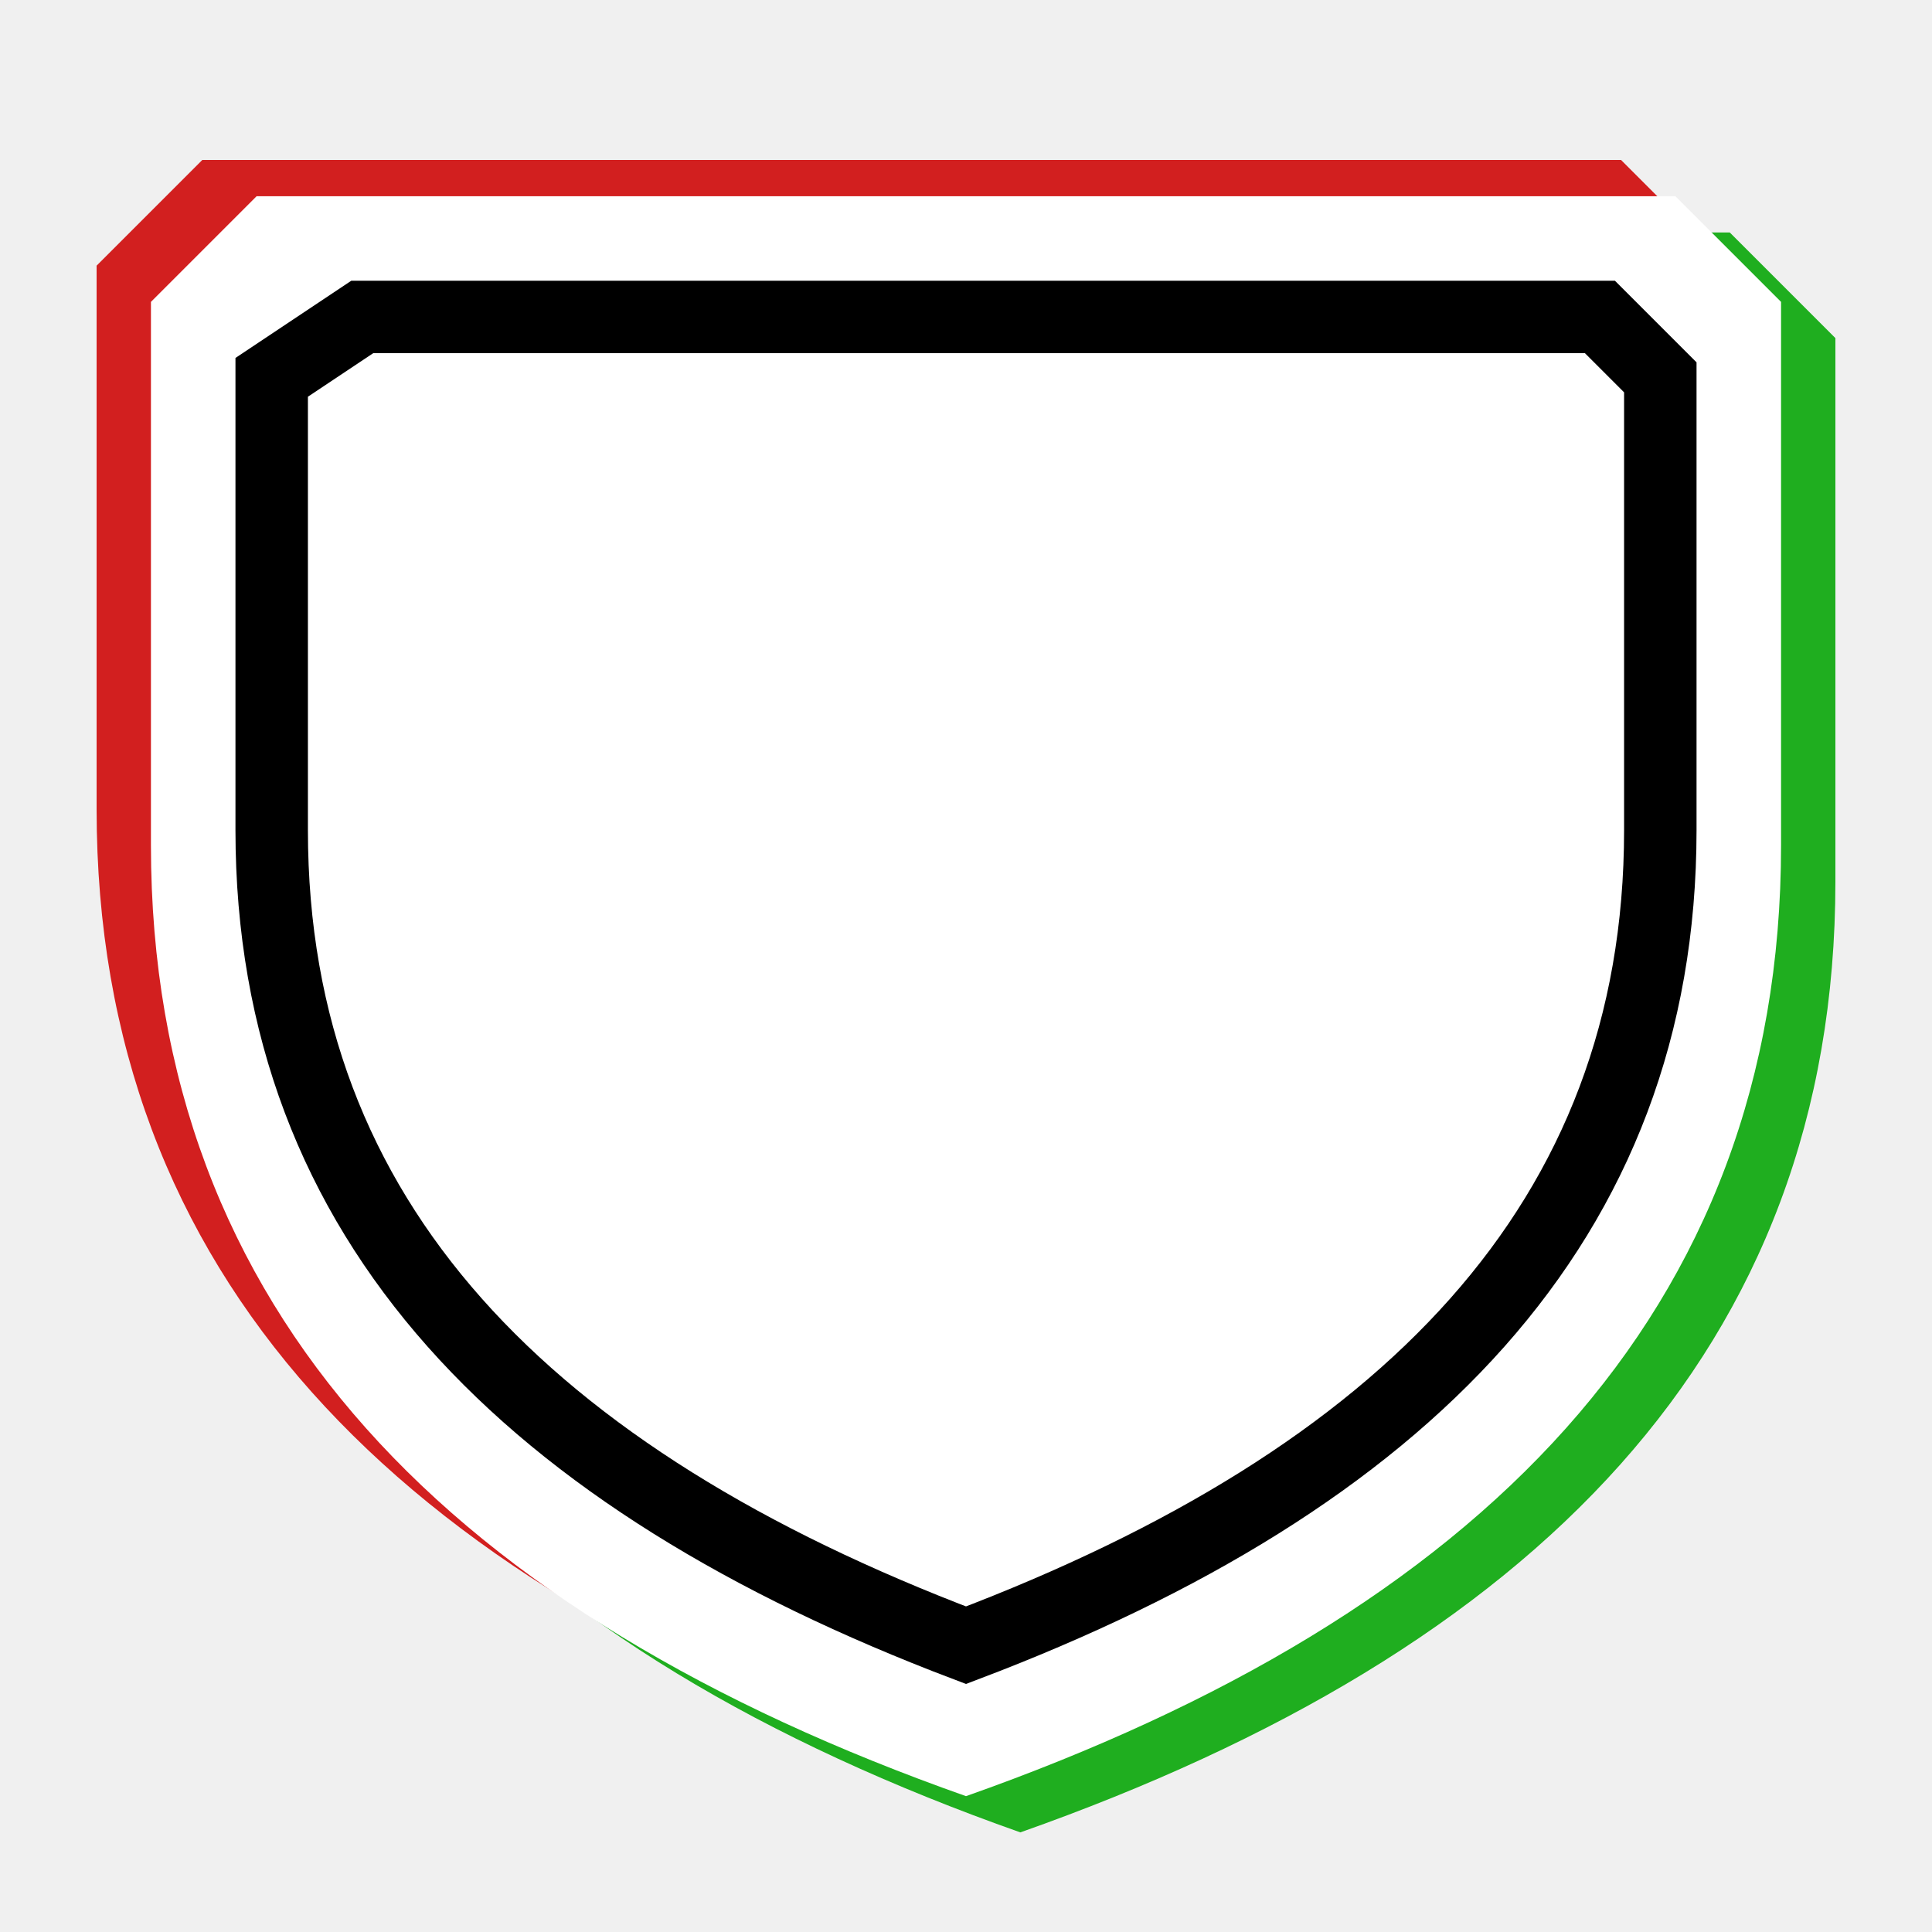
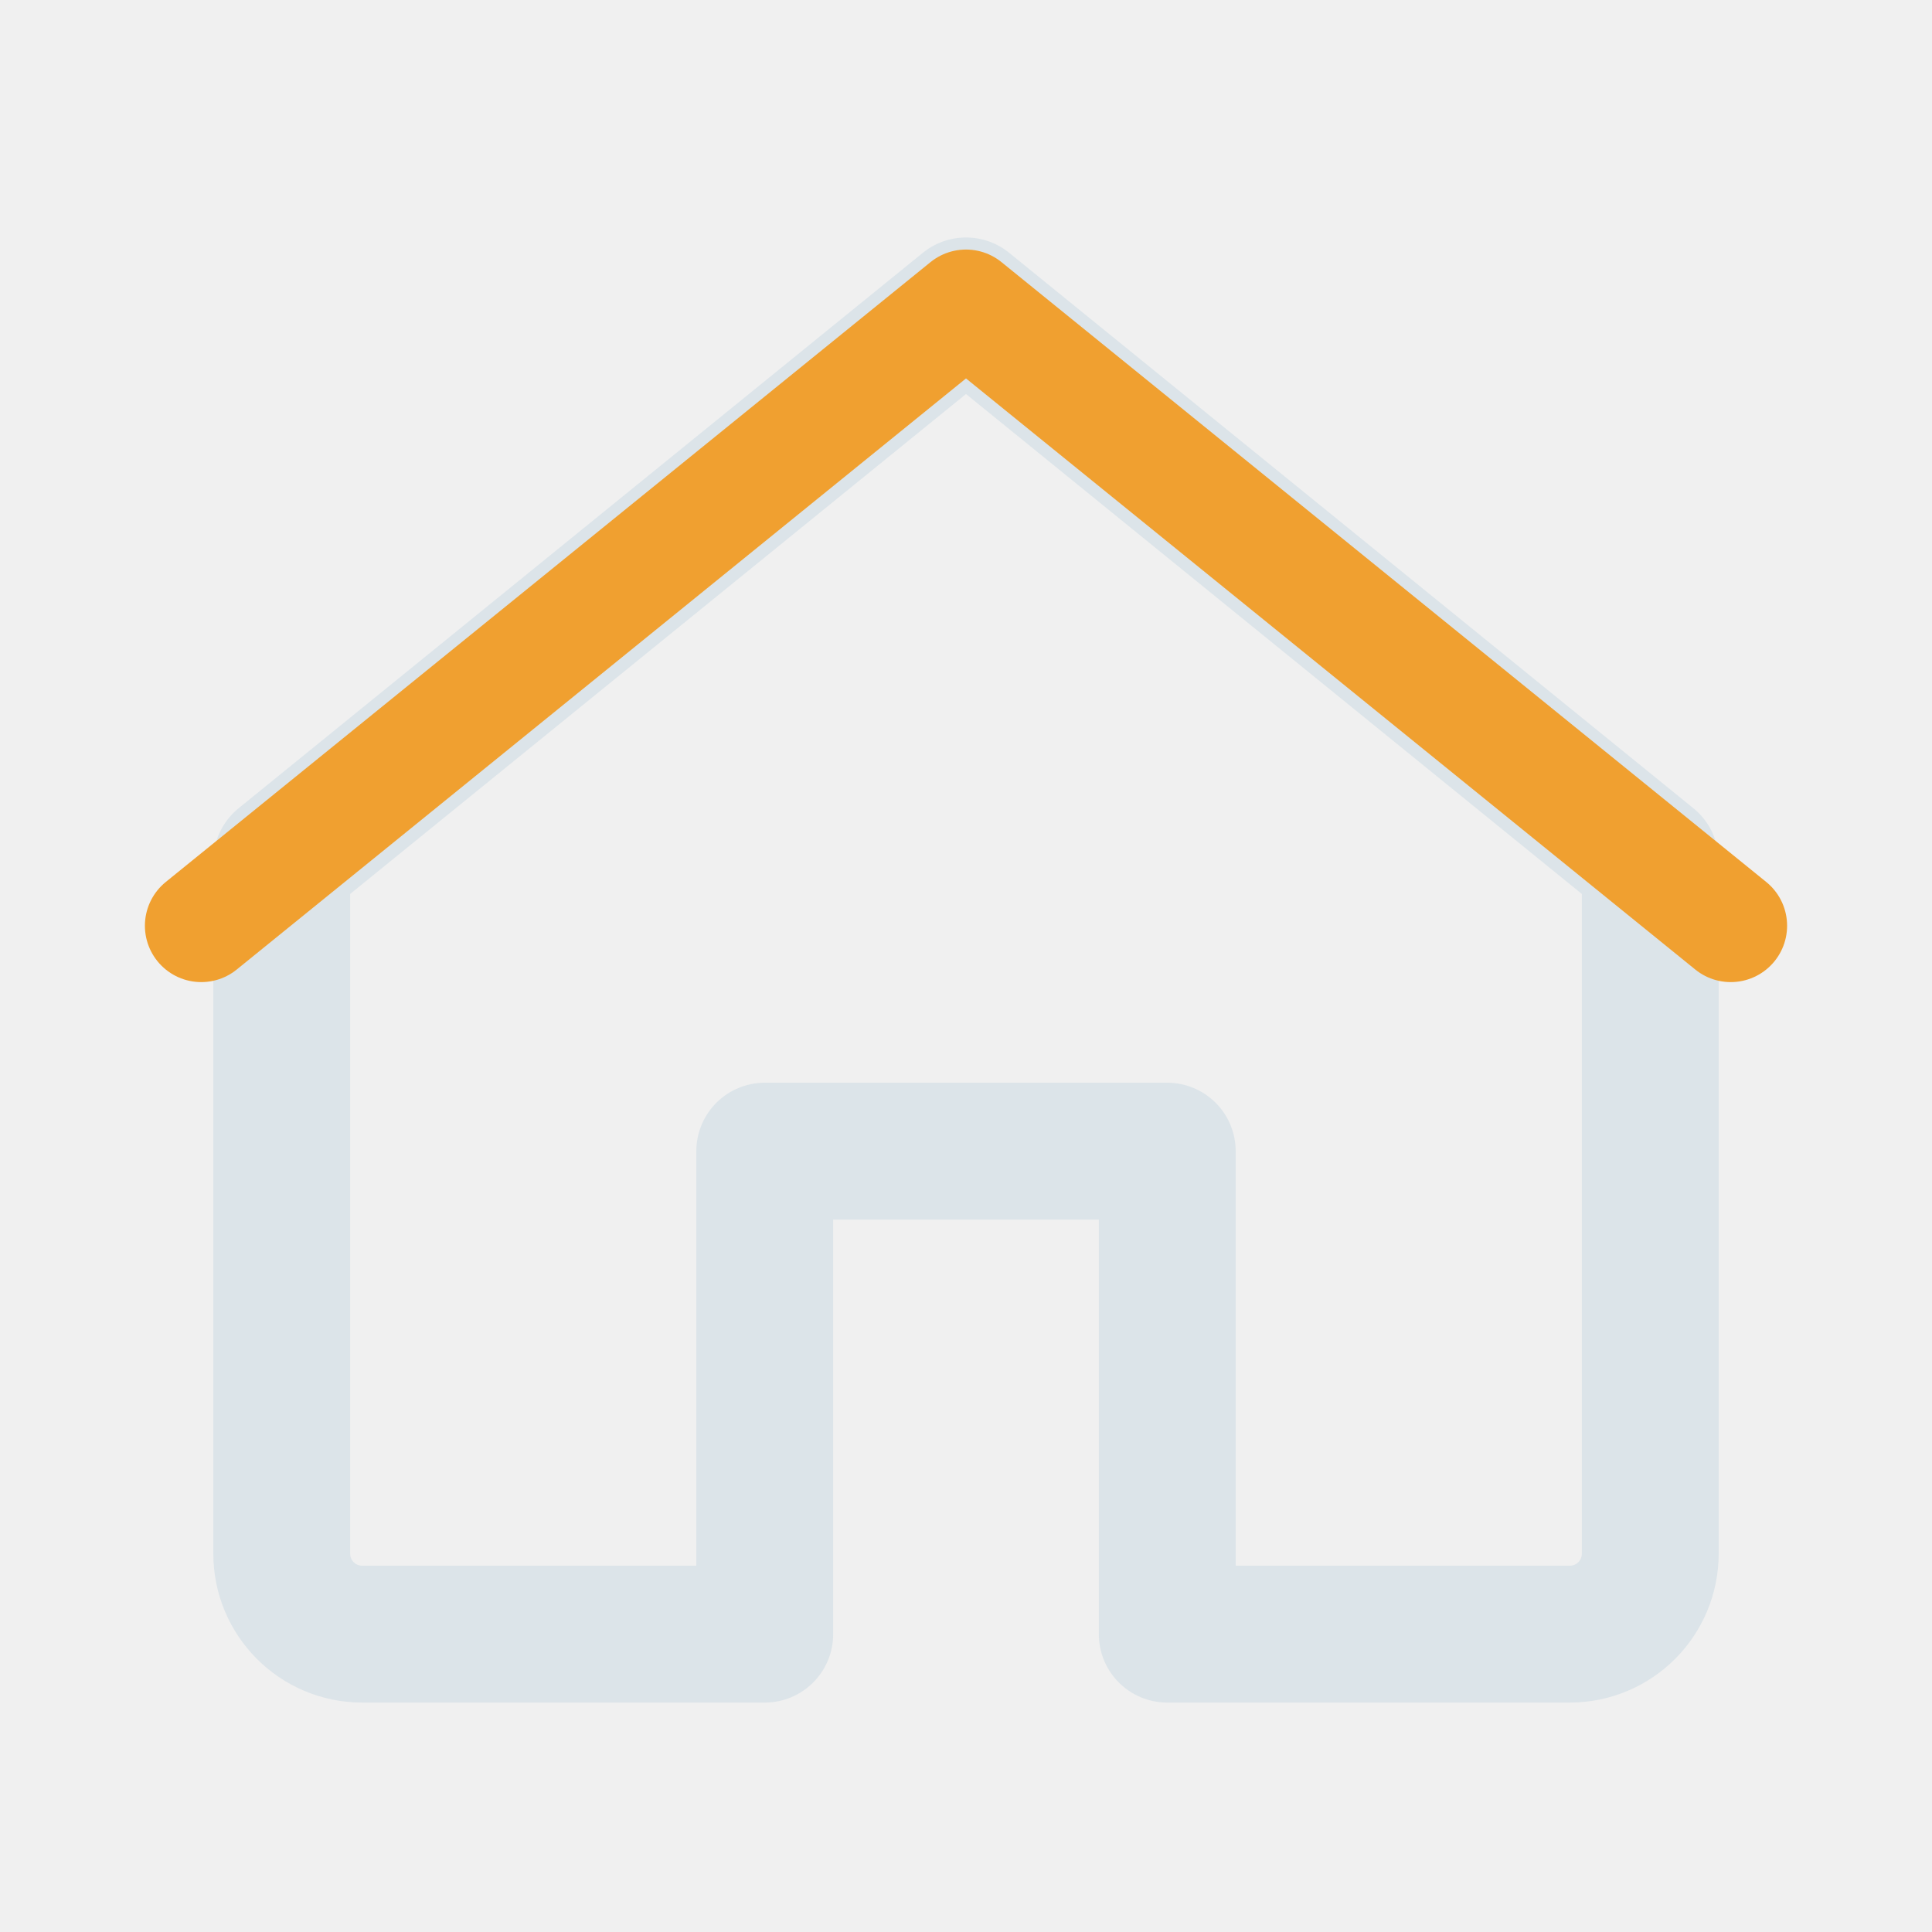
- <svg xmlns="http://www.w3.org/2000/svg" viewBox="0 0 64 64" role="img" aria-label="Home — crest shield">
-   <defs>
-     <path id="cotDiffShield" d="M8.5 6.5 H55.5 L59 10 V28 C59 43.5 49 53.5 32 59.5 C15 53.5 5 43.5 5 28 V10 Z" />
-   </defs>
-   <g>
-     <use href="#cotDiffShield" fill="#d21f1f" transform="translate(-1.8 -1.2)" />
-     <use href="#cotDiffShield" fill="#1fae1f" transform="translate(1.8 1.2)" />
-     <use href="#cotDiffShield" fill="#ffffff" />
-     <path d="M12 10.5 H53 L55 12.5 V27.5 C55 40.5 46.5 49 32 54.5 C17.5 49 9 40.5 9 27.5 V12.5 Z" fill="none" stroke="#000000" stroke-width="2.4" />
-   </g>
+ <svg xmlns="http://www.w3.org/2000/svg" viewBox="0 0 24 24">
+   <path d="M3.5 10.7 12 3.8l8.5 6.9v8.6a1 1 0 0 1-1 1h-5v-6h-5v6h-5a1 1 0 0 1-1-1Z" fill="none" stroke="#dce4e9" stroke-width="1.7" stroke-linejoin="round" />
+   <path d="m2.5 11.5 9.5-7.7 9.5 7.7" fill="none" stroke="#f0a030" stroke-width="1.4" stroke-linecap="round" stroke-linejoin="round" />
</svg>
